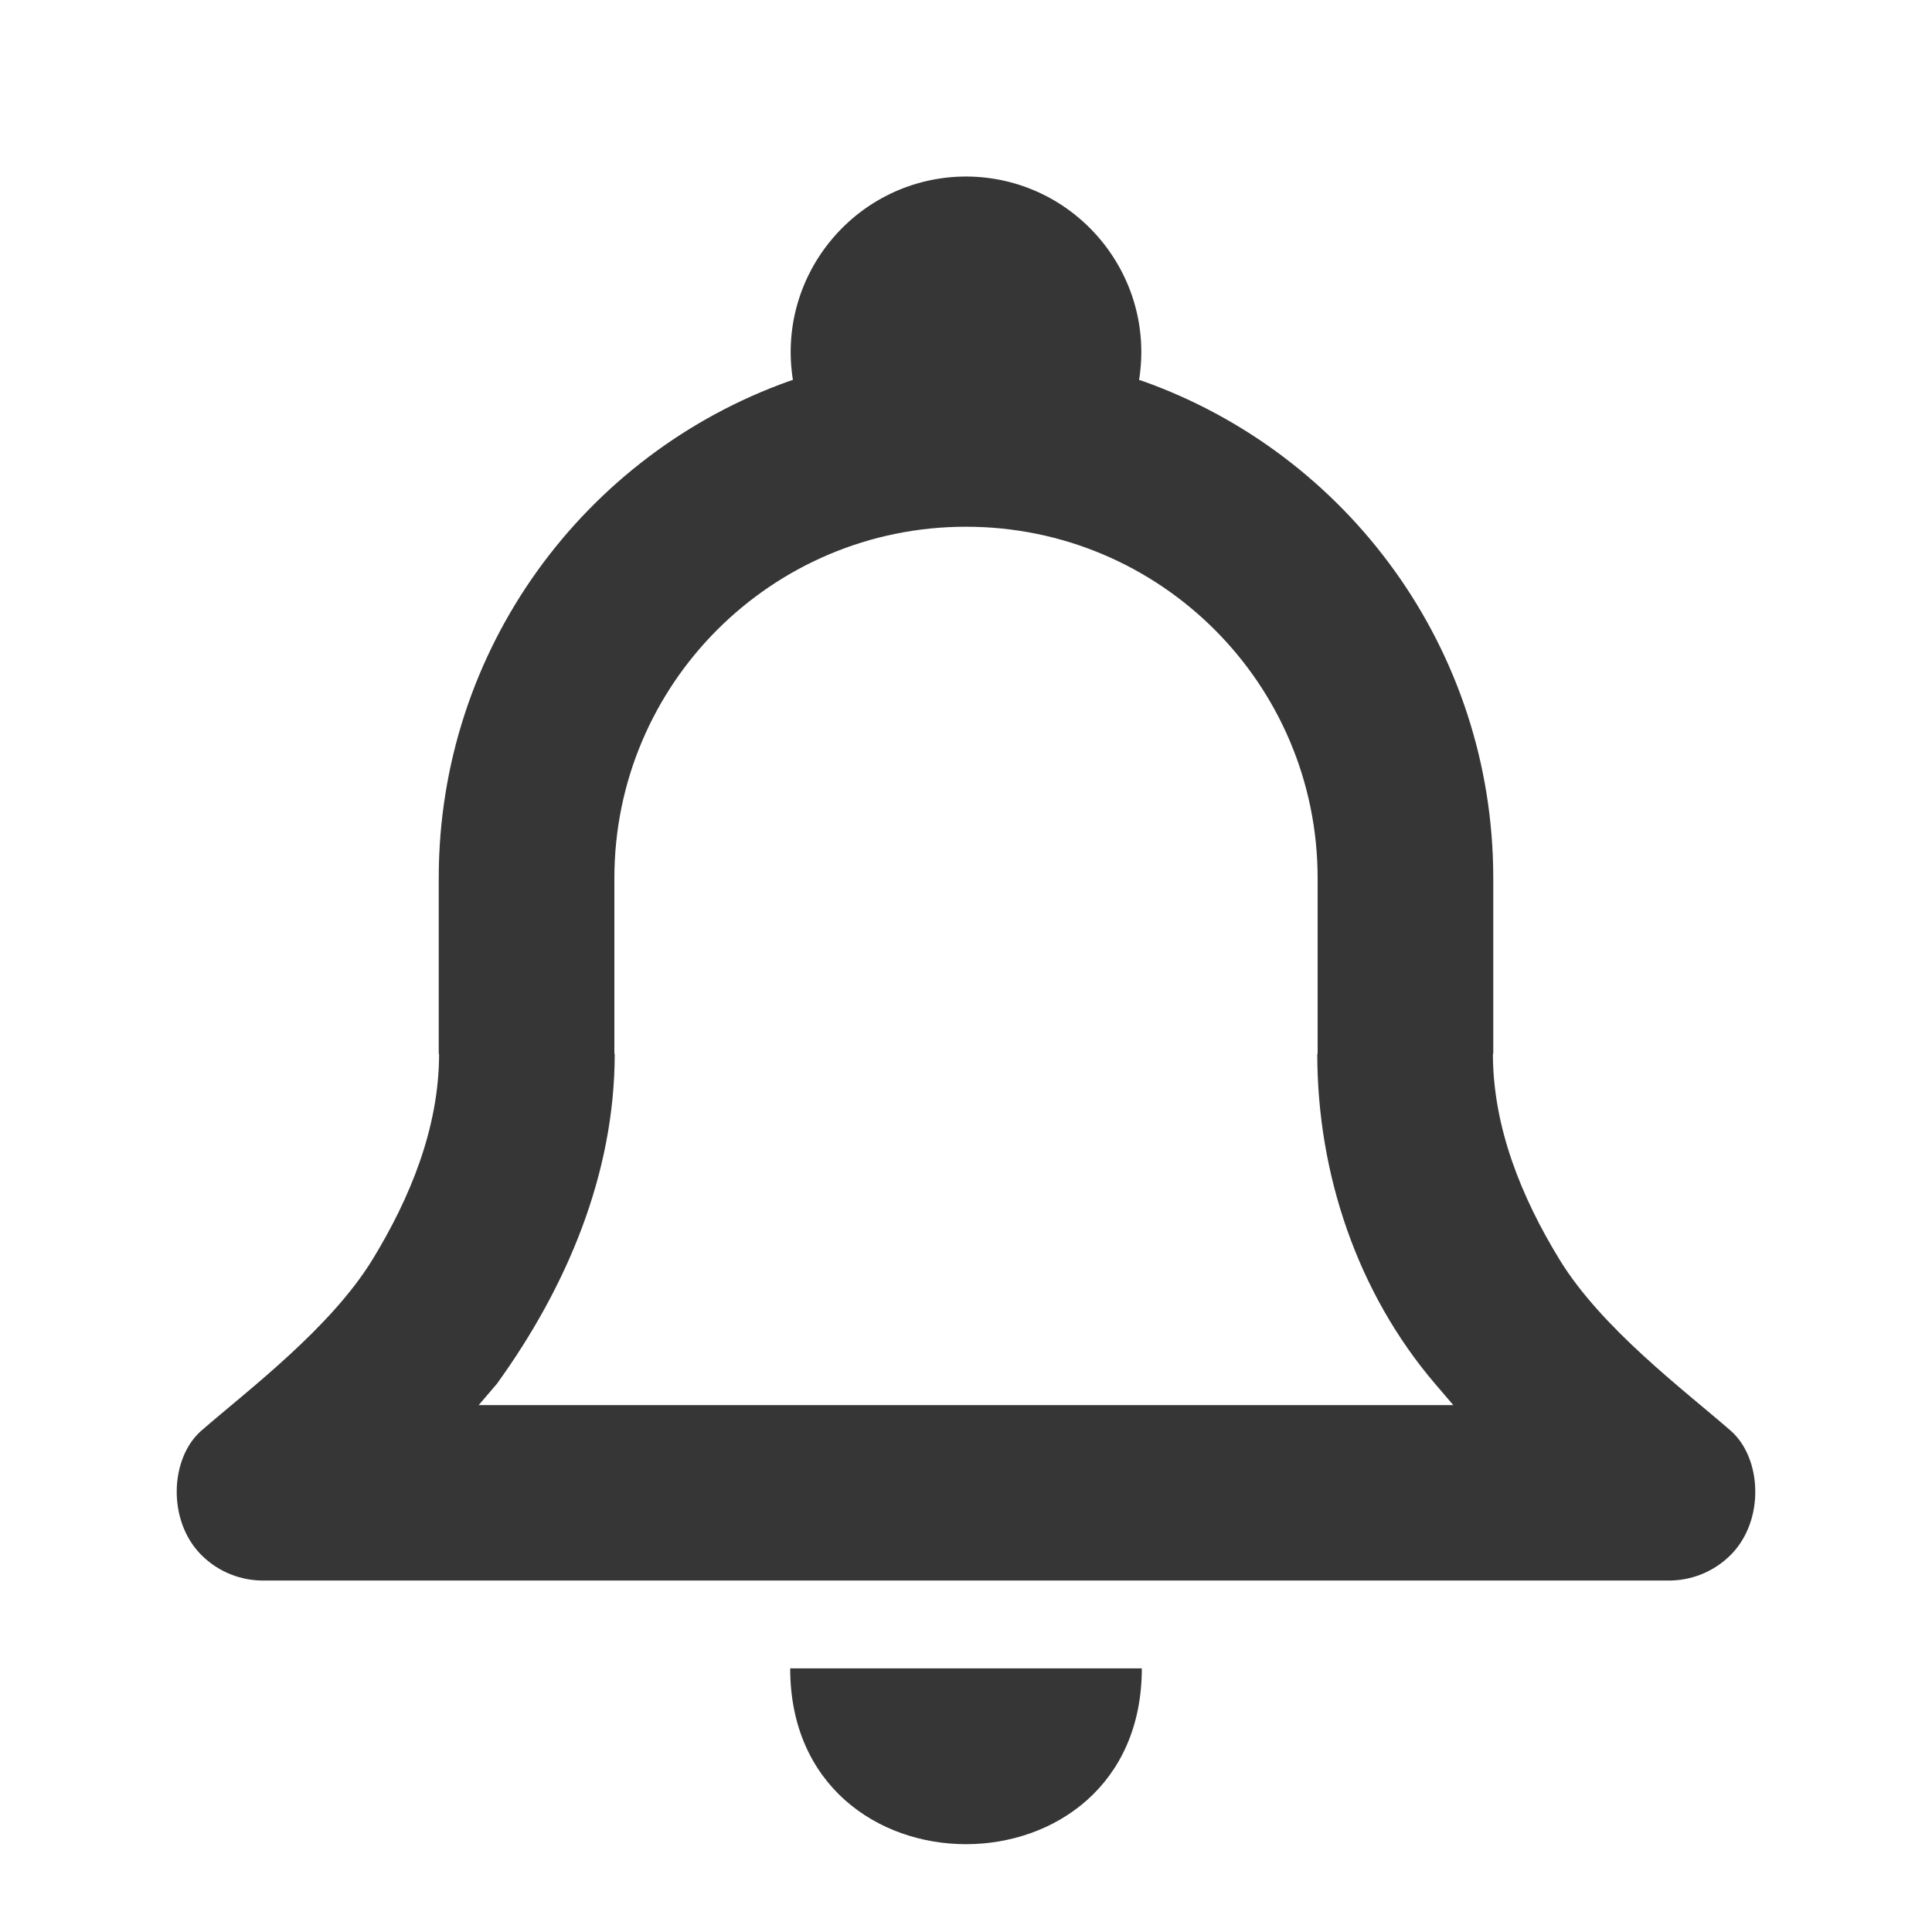
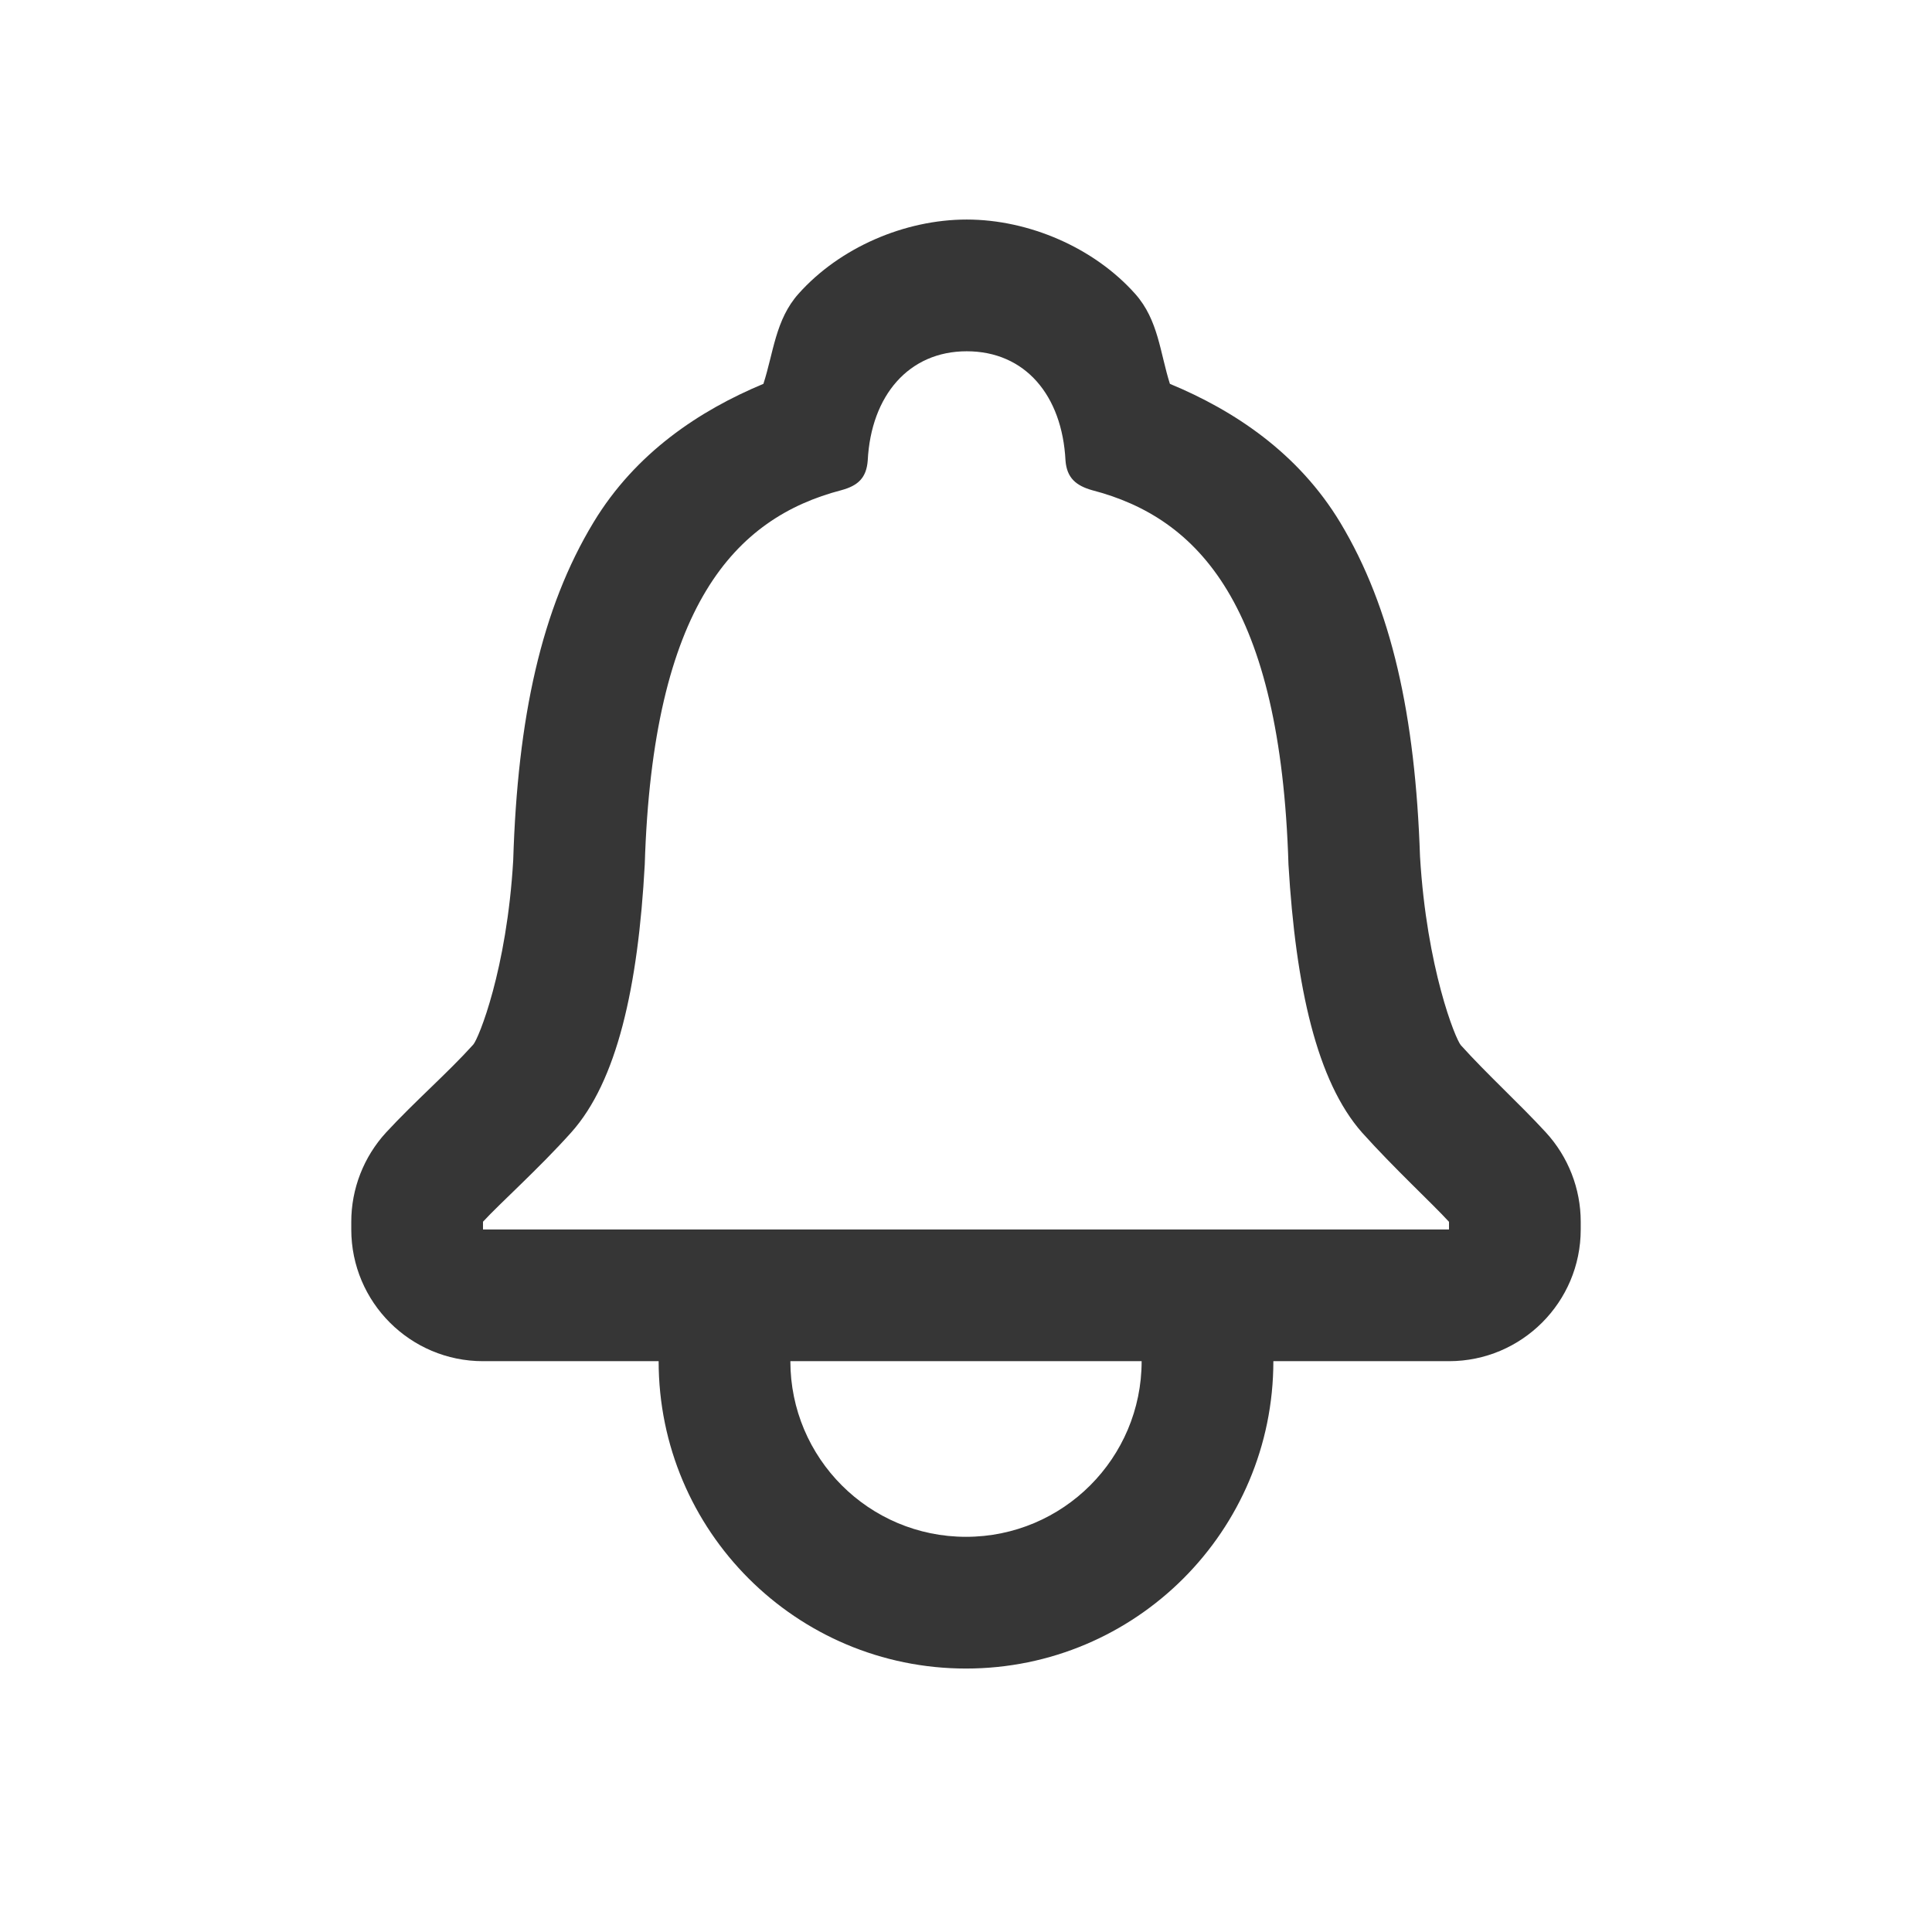
<svg xmlns="http://www.w3.org/2000/svg" version="1.1" viewBox="0 0 22 22" id="svg49">
  <defs id="defs3">
    <style id="current-color-scheme" type="text/css">.ColorScheme-Text { color:#363636; }</style>
  </defs>
  <path id="expander-bottom" d="m-18 23 2-2 2 2z" class="ColorScheme-Text" fill="currentColor" />
  <path id="expander-top" d="m-18 17 2 2 2-2z" class="ColorScheme-Text" fill="currentColor" />
  <path id="expander-right" d="m-13 18-2 2 2 2z" class="ColorScheme-Text" fill="currentColor" />
  <path id="expander-left" d="m-19 18 2 2-2 2z" class="ColorScheme-Text" fill="currentColor" />
-   <g id="22-22-notification-empty" class="ColorScheme-Text" fill="currentColor">
-     <rect width="22" height="22" ry="0" opacity="0" id="rect9" />
-     <path class="ColorScheme-Text" d="m10.994 2.01c-1.226 0.007-2.158 1.105-1.965 2.316l-0.043 0.014c-2.326 0.828-3.99 3.048-3.99 5.658v2.002h0.004c-1.888e-4 0.841-0.33 1.642-0.758 2.342-0.48 0.784-1.419 1.488-1.949 1.949-0.356 0.31-0.392 1.024 0 1.416 0.198 0.198 0.457 0.294 0.717 0.291h15.98c0.259 0.003 0.518-0.093 0.717-0.291 0.392-0.392 0.356-1.106 0-1.416-0.53-0.462-1.47-1.165-1.949-1.949-0.428-0.7-0.758-1.501-0.758-2.342h0.004v-2.002c0-2.61-1.664-4.831-3.99-5.658l-0.043-0.014c0.193-1.211-0.739-2.309-1.965-2.316-2e-3 -1.2e-5 -0.004 6e-6 -0.006 0-2e-3 5.8e-6 -0.004-1.17e-5 -0.006 0zm0.006 3.988c2.211 0 4.004 1.791 4.004 4.002v2h-0.004c4.68e-4 1.371 0.46 2.726 1.342 3.758l0.207 0.242h-11.098l0.207-0.242c0.795-1.101 1.341-2.387 1.342-3.758h-0.004v-2c3.8e-6 -2.211 1.793-4.002 4.004-4.002zm-2.002 13c0 1.335 1.001 2.002 2.002 2.002s2.002-0.667 2.002-2.002z" fill="currentColor" id="path11" />
+   <g id="22-22-notification-progress-active" transform="translate(48,1)">
+     <rect x="40" y="-1" width="22" height="22" fill-opacity="0" id="rect14" />
+     <path id="path16" d="M 51 1 A 9 9 0 0 0 42 10 A 9 9 0 0 0 51 19 A 9 9 0 0 0 60 10 A 9 9 0 0 0 51 1 z M 51 2.5 A 7.5 7.5 0 0 1 58.5 10 A 7.5 7.5 0 0 1 51 17.5 A 7.5 7.5 0 0 1 43.5 10 A 7.5 7.5 0 0 1 51 2.5 z " class="ColorScheme-Text" fill="currentColor" />
+     <circle cx="51" cy="10" r="6" id="circle18" style="fill:#4cb0ff;fill-opacity:1" />
  </g>
-   <g id="22-22-notification-progress-active" class="ColorScheme-Text" transform="translate(55.997 -.004652)" fill="currentColor">
-     <rect x="40" y="-1" width="22" height="22" fill-opacity="0" id="rect14" />
-     <path d="m51 1a9 9 0 0 0-9 9 9 9 0 0 0 9 9 9 9 0 0 0 9-9 9 9 0 0 0-9-9zm0 2a7 7 0 0 1 7 7 7 7 0 0 1-7 7 7 7 0 0 1-7-7 7 7 0 0 1 7-7z" id="path16" />
-     <circle cx="51" cy="10" r="6" id="circle18" />
+   <g id="22-22-notification-progress-inactive" class="ColorScheme-Text" transform="translate(70,1)" fill="currentColor">
+     <rect x="40" y="-1" width="22" height="22" fill-opacity="0" id="rect21" />
+     <path id="path23" d="M 51 1 A 9 9 0 0 0 42 10 A 9 9 0 0 0 51 19 A 9 9 0 0 0 60 10 A 9 9 0 0 0 51 1 z M 51 2.5 A 7.5 7.5 0 0 1 58.5 10 A 7.5 7.5 0 0 1 51 17.5 A 7.5 7.5 0 0 1 43.5 10 A 7.5 7.5 0 0 1 51 2.5 z " />
+     <circle class="ColorScheme-Text" cx="51" cy="10" r="6" fill="currentColor" id="circle25" style="opacity:0.35" />
  </g>
-   <g id="22-22-notification-progress-inactive" class="ColorScheme-Text" transform="translate(56.998,39)" fill="currentColor">
-     <rect x="40" y="-1" width="22" height="22" fill-opacity="0" id="rect21" />
-     <path class="ColorScheme-Text" d="m51 1a9 9 0 0 0-9 9 9 9 0 0 0 9 9 9 9 0 0 0 9-9 9 9 0 0 0-9-9zm0 2a7 7 0 0 1 7 7 7 7 0 0 1-7 7 7 7 0 0 1-7-7 7 7 0 0 1 7-7z" fill="currentColor" id="path23" />
-     <circle class="ColorScheme-Text" cx="51" cy="10" r="6" fill="currentColor" opacity=".15" id="circle25" />
+   <g id="notification-progress-active" transform="matrix(1.454546,0,0,1.454546,69.81818,32.45455)">
+     <rect x="40" y="-1" width="22" height="22" fill-opacity="0" id="rect1351" />
+     <path id="path1353" d="M 51,3.125 C 47.203,3.125 44.125,6.203 44.125,10 44.125,13.797 47.203,16.875 51,16.875 54.797,16.875 57.875,13.797 57.875,10 57.875,6.203 54.797,3.125 51,3.125 Z m 0,1.031 A 5.844,5.844 0 0 1 56.844,10 5.844,5.844 0 0 1 51,15.844 5.844,5.844 0 0 1 45.156,10 5.844,5.844 0 0 1 51,4.156 Z" class="ColorScheme-Text" fill="currentColor" />
+     <circle cx="51" cy="10" r="4.469" id="circle1355" style="fill:#4cb0ff;fill-opacity:1" />
  </g>
-   <g id="22-22-notification-active" class="ColorScheme-Text" transform="translate(0,28.131)" fill="currentColor">
-     <circle class="ColorScheme-Text" cx="67" cy="-25" r="3" fill="currentColor" id="circle28" />
-     <rect x="51.002" y="-31.998" width="22" height="22" ry="0" opacity="0" id="rect30" />
-     <path class="ColorScheme-Text" d="m61.996-29.988c-1.226 0.007-2.158 1.105-1.965 2.316l-0.043 0.014c-2.326 0.828-3.99 3.048-3.99 5.658v2.002h0.004c-1.89e-4 0.841-0.33 1.642-0.758 2.342-0.48 0.784-1.419 1.488-1.949 1.949-0.356 0.31-0.392 1.024 0 1.416 0.198 0.198 0.457 0.294 0.717 0.291h15.98c0.259 0.003 0.518-0.093 0.717-0.291 0.392-0.392 0.356-1.106 0-1.416-0.53-0.462-1.47-1.165-1.949-1.949-0.428-0.7-0.758-1.501-0.758-2.342h0.004v-1.135a4 4 0 0 1-1.006 0.133 4 4 0 0 1-0.994-0.131v1.133h-0.004c4.68e-4 1.371 0.46 2.726 1.342 3.758l0.207 0.242h-11.098l0.207-0.242c0.795-1.101 1.341-2.387 1.342-3.758h-0.004v-2c4e-6 -2.211 1.793-4.002 4.004-4.002 0.38 0 0.74 0.069 1.088 0.168a4 4 0 0 1 0.926-1.826l-0.043-0.014c0.193-1.211-0.739-2.309-1.965-2.316-2e-3 -1.2e-5 -0.004 6e-6 -0.006 0-2e-3 6e-6 -0.004-1.2e-5 -0.006 0zm-1.996 16.988c0 1.335 1.001 2.002 2.002 2.002s2.002-0.667 2.002-2.002z" fill="currentColor" id="path32" />
-   </g>
-   <g id="22-22-notification-inactive" class="ColorScheme-Text" transform="translate(0,67.988)" fill="currentColor">
-     <circle class="ColorScheme-Text" cx="67" cy="-25" r="3" fill="currentColor" opacity=".35" id="circle35" />
-     <rect x="51.002" y="-31.998" width="22" height="22" ry="0" opacity="0" id="rect37" />
-     <path class="ColorScheme-Text" d="m61.996-29.988c-1.226 0.007-2.158 1.105-1.965 2.316l-0.043 0.014c-2.326 0.828-3.99 3.048-3.99 5.658v2.002h0.004c-1.89e-4 0.841-0.33 1.642-0.758 2.342-0.48 0.784-1.419 1.488-1.949 1.949-0.356 0.31-0.392 1.024 0 1.416 0.198 0.198 0.457 0.294 0.717 0.291h15.98c0.259 0.003 0.518-0.093 0.717-0.291 0.392-0.392 0.356-1.106 0-1.416-0.53-0.462-1.47-1.165-1.949-1.949-0.428-0.7-0.758-1.501-0.758-2.342h0.004v-1.135a4 4 0 0 1-1.006 0.133 4 4 0 0 1-0.994-0.131v1.133h-0.004c4.68e-4 1.371 0.46 2.726 1.342 3.758l0.207 0.242h-11.098l0.207-0.242c0.795-1.101 1.341-2.387 1.342-3.758h-0.004v-2c4e-6 -2.211 1.793-4.002 4.004-4.002 0.38 0 0.74 0.069 1.088 0.168a4 4 0 0 1 0.926-1.826l-0.043-0.014c0.193-1.211-0.739-2.309-1.965-2.316-2e-3 -1.2e-5 -0.004 6e-6 -0.006 0-2e-3 6e-6 -0.004-1.2e-5 -0.006 0zm-1.996 16.988c0 1.335 1.001 2.002 2.002 2.002s2.002-0.667 2.002-2.002z" fill="currentColor" id="path39" />
-   </g>
-   <g id="22-22-notification-disabled" class="ColorScheme-Text" transform="translate(0 -30.684)" fill="currentColor">
-     <path d="m2.658 66.829 18.276 18.276c0.422 0.422 0.446 1.077 0.054 1.469-0.392 0.392-1.047 0.367-1.469-0.054l-18.276-18.276c-0.422-0.422-0.446-1.077-0.054-1.469 0.392-0.392 1.047-0.367 1.469 0.054z" id="path42" />
-     <rect x=".089" y="65.674" width="22" height="22" ry="0" opacity="0" id="rect44" />
-     <path d="m10.994 67.684c-1.226 0.007-2.158 1.105-1.965 2.316l-0.043 0.014c-2.326 0.828-3.99 3.048-3.99 5.658v2.002h0.004c-1.888e-4 0.841-0.33 1.642-0.758 2.342-0.48 0.784-1.419 1.488-1.949 1.949-0.356 0.31-0.392 1.024 0 1.416 0.198 0.198 0.457 0.294 0.717 0.291h15.98c0.259 0.003 0.518-0.093 0.717-0.291 0.392-0.392 0.356-1.106 0-1.416-0.53-0.462-1.47-1.165-1.949-1.949-0.428-0.7-0.758-1.501-0.758-2.342h0.004v-2.002c0-2.61-1.664-4.831-3.99-5.658l-0.043-0.014c0.193-1.211-0.739-2.309-1.965-2.316-2e-3 -1.2e-5 -0.004 6e-6 -0.006 0-2e-3 6e-6 -0.004-1.2e-5 -0.006 0zm0.006 3.988c2.211 0 4.004 1.791 4.004 4.002v2h-0.004c4.68e-4 1.371 0.46 2.726 1.342 3.758l0.207 0.242h-11.098l0.207-0.242c0.795-1.101 1.341-2.387 1.342-3.758h-0.004v-2c3.8e-6 -2.211 1.793-4.002 4.004-4.002zm-2.002 13c0 1.335 1.001 2.002 2.002 2.002s2.002-0.667 2.002-2.002z" opacity=".35" id="path46" />
+   <g id="notification-progress-inactive" transform="translate(56.00088,-94)" class="ColorScheme-Text" fill="currentColor">
+     <rect x="105" y="125" width="32" height="32" fill-opacity="0" id="rect1365" />
+     <path id="path1367" d="m 120.999,131 c -5.523,-3.7e-4 -10,4.477 -10,10 -3.7e-4,5.523 4.477,10 10,10 5.523,3.7e-4 10,-4.477 10,-10 3.7e-4,-5.523 -4.477,-10 -10,-10 z m 0,1.5 a 8.5,8.5 0 0 1 8.5,8.5 8.5,8.5 0 0 1 -8.5,8.5 8.5,8.5 0 0 1 -8.5,-8.5 8.5,8.5 0 0 1 8.5,-8.5 z" />
+     <circle cx="121" cy="141" r="6" id="circle1369" style="opacity:0.35" />
  </g>
  <g id="notification-empty">
-     <rect width="32" height="32" ry="0" opacity="0" id="rect334" x="0" y="80" style="color:#363636;fill:#363636;stroke-width:1.455" />
-     <path id="rect394" d="m 16,83 a 3,3 0 0 0 -3,3 3,3 0 0 0 0.061,0.561 C 10.098,87.733 8,90.623 8,94 v 2 c -0.009,2.709 -1.018,5.319 -2.832,7.33 A 1,1 0 0 0 5.91,105 H 9 23 26.074 a 1,1 0 0 0 0.744,-1.668 C 25.009,101.318 24.005,98.708 24,96 v -2 c 0,-3.377 -2.098,-6.267 -5.061,-7.439 A 3,3 0 0 0 19,86 3,3 0 0 0 16,83 Z m 0,5 c 3.341,0 6,2.659 6,6 v 2 a 1,1 0 0 0 0,0.002 c 0.004,2.537 0.934,4.899 2.309,6.998 H 23 9 7.68 C 9.058,100.903 9.992,98.542 10,96.004 a 1,1 0 0 0 0,-0.002 1,1 0 0 0 0,-0.002 v -2 c 0,-3.341 2.659,-6 6,-6 z m -3,19 a 3,3 0 0 0 3,3 3,3 0 0 0 3,-3 z" class="ColorScheme-Text" fill="currentColor" />
+     <rect width="32" height="32" ry="0" opacity="0" id="rect7414" x="0" y="30.969" style="color:#363636;fill:#363636;stroke-width:1.455" />
+     <path id="path1984" d="m 16.012,36.5 c -0.811,0 -1.633,0.337 -2.18,0.92 -0.362,0.386 -0.434,0.908 -0.566,1.402 -1.046,0.394 -1.997,1.134 -2.611,2.244 -0.703,1.271 -1.074,2.904 -1.141,4.98 -0.099,1.66 -0.499,2.737 -0.734,2.988 -0.423,0.448 -0.948,0.884 -1.357,1.309 -0.27,0.279 -0.421,0.652 -0.422,1.041 V 51.5 c 8.3e-5,0.828 0.672,1.5 1.5,1.5 h 3.5 a 4,4 0 0 0 4,4 4,4 0 0 0 4,-4 h 3.5 c 0.828,-8.3e-5 1.5,-0.672 1.5,-1.5 v -0.115 c 2e-5,-0.388 -0.151,-0.761 -0.42,-1.041 -0.379,-0.392 -0.894,-0.839 -1.33,-1.301 -0.233,-0.252 -0.639,-1.356 -0.744,-3.041 -0.071,-2.053 -0.437,-3.671 -1.133,-4.934 C 20.761,39.957 19.807,39.216 18.758,38.822 18.628,38.331 18.559,37.812 18.197,37.424 17.651,36.837 16.824,36.5 16.012,36.5 Z m 0,1.5 c 0.907,0 1.484,0.651 1.535,1.617 0.021,0.258 0.165,0.372 0.412,0.439 1.659,0.411 2.925,2.203 3.049,6.039 0.113,1.818 0.442,3.213 1.143,3.969 0.505,0.536 1.082,1.043 1.35,1.32 V 51.5 H 8.5 v -0.115 c 0.268,-0.277 0.866,-0.785 1.371,-1.32 0.711,-0.756 1.04,-2.151 1.143,-3.969 0.124,-3.836 1.402,-5.628 3.051,-6.039 0.258,-0.067 0.39,-0.181 0.41,-0.439 C 14.526,38.651 15.115,38 16.012,38 Z m -2.512,15 h 5 a 2.5,2.5 0 0 1 -2.5,2.5 2.5,2.5 0 0 1 -2.5,-2.5 z" class="ColorScheme-Text" fill="currentColor" />
  </g>
  <g id="notification-active">
-     <rect width="32" height="32" ry="0" opacity="0" id="rect1142" x="50" y="80" style="color:#363636;fill:#363636;stroke-width:1.455" />
-     <path id="path1144" class="ColorScheme-Text" d="M 66 83 A 3 3 0 0 0 63 86 A 3 3 0 0 0 63.061 86.561 C 60.098 87.733 58 90.623 58 94 L 58 96 C 57.99 98.709 56.982 101.319 55.168 103.33 A 1 1 0 0 0 55.91 105 L 59 105 L 73 105 L 76.074 105 A 1 1 0 0 0 76.818 103.332 C 75.009 101.318 74.005 98.708 74 96 L 74 94 C 74 93.859 73.992 93.721 73.984 93.582 A 5 5 0 0 1 72 94 L 72 96 A 1 1 0 0 0 72 96.002 C 72.004 98.539 72.934 100.901 74.309 103 L 73 103 L 59 103 L 57.68 103 C 59.058 100.903 59.992 98.542 60 96.004 A 1 1 0 0 0 60 96.002 A 1 1 0 0 0 60 96 L 60 94 C 60 90.659 62.659 88 66 88 C 66.374 88 66.738 88.038 67.092 88.102 A 5 5 0 0 1 68.867 85.115 A 3 3 0 0 0 66 83 z M 63 107 A 3 3 0 0 0 66 110 A 3 3 0 0 0 69 107 L 63 107 z " fill="currentColor" />
-     <circle class="ColorScheme-Text" cx="72" cy="89" r="3" fill="currentColor" id="circle1150" />
+     <rect width="32" height="32" ry="0" opacity="0" id="rect2004" x="31.988" y="30.969" style="color:#363636;fill:#363636;stroke-width:1.455" />
+     <path id="path2006" class="ColorScheme-Text" d="M 48 36.5 C 47.189 36.5 46.367 36.837 45.82 37.42 C 45.458 37.806 45.387 38.328 45.254 38.822 C 44.208 39.216 43.257 39.956 42.643 41.066 C 41.94 42.338 41.569 43.97 41.502 46.047 C 41.403 47.706 41.003 48.784 40.768 49.035 C 40.345 49.484 39.82 49.919 39.41 50.344 C 39.14 50.623 38.989 50.996 38.988 51.385 L 38.988 51.5 C 38.988 52.328 39.66 53 40.488 53 L 43.988 53 A 4 4 0 0 0 47.988 57 A 4 4 0 0 0 51.988 53 L 55.488 53 C 56.317 53 56.988 52.328 56.988 51.5 L 56.988 51.385 C 56.988 50.996 56.838 50.623 56.568 50.344 C 56.189 49.951 55.674 49.504 55.238 49.043 C 55.005 48.791 54.599 47.687 54.494 46.002 C 54.47 45.302 54.409 44.656 54.314 44.055 A 4 4 0 0 1 52.857 44.475 C 52.928 44.97 52.977 45.506 52.996 46.096 C 53.109 47.913 53.438 49.309 54.139 50.064 C 54.643 50.6 55.22 51.107 55.488 51.385 L 55.488 51.5 L 40.488 51.5 L 40.488 51.385 C 40.756 51.107 41.355 50.6 41.859 50.064 C 42.57 49.309 42.899 47.913 43.002 46.096 C 43.126 42.26 44.404 40.468 46.053 40.057 C 46.31 39.99 46.442 39.875 46.463 39.617 C 46.514 38.651 47.104 38 48 38 C 48.449 38 48.817 38.159 49.08 38.438 A 4 4 0 0 1 50.084 37.326 C 49.54 36.802 48.765 36.5 48 36.5 z M 45.488 53 L 50.488 53 A 2.5 2.5 0 0 1 47.988 55.5 A 2.5 2.5 0 0 1 45.488 53 z " fill="currentColor" />
+     <circle id="circle2022" cx="52.5" cy="40.5" r="2.5" style="fill:#4cb0ff;fill-opacity:1" />
  </g>
-   <g id="notification-inactive">
-     <rect width="32" height="32" ry="0" opacity="0" id="rect1175" x="50" y="125" style="color:#363636;fill:#363636;stroke-width:1.455" />
-     <path id="path1177" class="ColorScheme-Text" d="m 66,128 a 3,3 0 0 0 -3,3 3,3 0 0 0 0.061,0.561 C 60.098,132.733 58,135.623 58,139 v 2 c -0.009,2.709 -1.018,5.319 -2.832,7.33 A 1,1 0 0 0 55.91,150 H 59 73 76.074 a 1,1 0 0 0 0.744,-1.668 C 75.009,146.318 74.005,143.708 74,141 v -2 c 0,-0.141 -0.008,-0.279 -0.016,-0.418 A 5,5 0 0 1 72,139 v 2 a 1,1 0 0 0 0,0.002 c 0.004,2.537 0.934,4.899 2.309,6.998 H 73 59 57.68 C 59.058,145.903 59.992,143.542 60,141.004 a 1,1 0 0 0 0,-0.002 1,1 0 0 0 0,-0.002 v -2 c 0,-3.341 2.659,-6 6,-6 0.374,0 0.738,0.038 1.092,0.102 A 5,5 0 0 1 68.867,130.115 3,3 0 0 0 66,128 Z m -3,24 a 3,3 0 0 0 3,3 3,3 0 0 0 3,-3 z" fill="currentColor" />
-     <circle class="ColorScheme-Text" cx="72" cy="134" r="3" fill="currentColor" id="circle1179" style="opacity:0.35" />
+   <g id="notification-inactive" transform="translate(32)">
+     <rect width="32" height="32" ry="0" opacity="0" id="rect2043" x="31.988" y="30.969" style="color:#363636;fill:#363636;stroke-width:1.455" />
+     <path id="path2045" class="ColorScheme-Text" d="m 48,36.5 c -0.811,0 -1.633,0.337 -2.18,0.92 -0.362,0.386 -0.434,0.908 -0.566,1.402 -1.046,0.394 -1.997,1.134 -2.611,2.244 -0.703,1.271 -1.074,2.904 -1.141,4.98 -0.099,1.66 -0.499,2.737 -0.734,2.988 -0.423,0.448 -0.948,0.884 -1.357,1.309 -0.27,0.279 -0.421,0.652 -0.422,1.041 V 51.5 c 8.3e-5,0.828 0.672,1.5 1.5,1.5 h 3.5 a 4,4 0 0 0 4,4 4,4 0 0 0 4,-4 h 3.5 c 0.828,-8.3e-5 1.5,-0.672 1.5,-1.5 v -0.115 c 2e-5,-0.388 -0.151,-0.761 -0.42,-1.041 -0.379,-0.392 -0.894,-0.839 -1.33,-1.301 -0.233,-0.252 -0.639,-1.356 -0.744,-3.041 -0.024,-0.7 -0.086,-1.345 -0.18,-1.947 a 4,4 0 0 1 -1.457,0.42 c 0.07,0.495 0.12,1.031 0.139,1.621 0.113,1.818 0.442,3.213 1.143,3.969 0.505,0.536 1.082,1.043 1.35,1.32 V 51.5 h -15 v -0.115 c 0.268,-0.277 0.866,-0.785 1.371,-1.32 0.711,-0.756 1.04,-2.151 1.143,-3.969 0.124,-3.836 1.402,-5.628 3.051,-6.039 0.258,-0.067 0.39,-0.181 0.41,-0.439 C 46.514,38.651 47.104,38 48,38 c 0.449,0 0.817,0.159 1.08,0.438 a 4,4 0 0 1 1.004,-1.111 C 49.54,36.802 48.765,36.5 48,36.5 Z M 45.488,53 h 5 a 2.5,2.5 0 0 1 -2.5,2.5 2.5,2.5 0 0 1 -2.5,-2.5 z" fill="currentColor" />
+     <circle id="circle2047" cx="52.5" cy="40.5" r="2.5" class="ColorScheme-Text" fill="currentColor" style="opacity:0.35" />
  </g>
  <g id="notification-disabled">
-     <rect width="32" height="32" ry="0" opacity="0" id="rect1169" x="0" y="125" style="color:#363636;fill:#363636;stroke-width:1.455" />
-     <path id="path1171" d="m 16,128 a 3,3 0 0 0 -3,3 3,3 0 0 0 0.061,0.561 C 10.098,132.733 8,135.623 8,139 v 2 c -0.009,2.709 -1.018,5.319 -2.832,7.33 A 1,1 0 0 0 5.91,150 H 9 23 26.074 a 1,1 0 0 0 0.744,-1.668 C 25.009,146.318 24.005,143.708 24,141 v -2 c 0,-3.377 -2.098,-6.267 -5.061,-7.439 A 3,3 0 0 0 19,131 3,3 0 0 0 16,128 Z m 0,5 c 3.341,0 6,2.659 6,6 v 2 a 1,1 0 0 0 0,0.002 c 0.004,2.537 0.934,4.899 2.309,6.998 H 23 9 7.68 C 9.058,145.903 9.992,143.542 10,141.004 a 1,1 0 0 0 0,-0.002 1,1 0 0 0 0,-0.002 v -2 c 0,-3.341 2.659,-6 6,-6 z m -3,19 a 3,3 0 0 0 3,3 3,3 0 0 0 3,-3 z" class="ColorScheme-Text" fill="currentColor" style="opacity:0.35" />
-     <path class="ColorScheme-Text" d="m 4.686,128.272 24.042,24.042 c 0.422,0.422 0.392,1.023 8e-6,1.414 -0.392,0.392 -0.992,0.422 -1.414,-1e-5 L 3.272,129.686 c -0.422,-0.422 -0.392,-1.023 -4.7e-6,-1.414 0.392,-0.392 0.992,-0.422 1.414,1e-5 z" id="path1188" fill="currentColor" />
+     <rect width="32" height="32" ry="0" opacity="0" id="rect2191" x="95.986" y="30.969" style="color:#363636;fill:#363636;stroke-width:1.455" />
+     <path id="path2193" d="m 111.998,36.5 c -0.811,0 -1.633,0.337 -2.18,0.92 -0.362,0.386 -0.434,0.908 -0.566,1.402 -1.046,0.394 -1.997,1.134 -2.611,2.244 -0.703,1.271 -1.074,2.904 -1.141,4.98 -0.099,1.66 -0.499,2.737 -0.734,2.988 -0.423,0.448 -0.948,0.884 -1.357,1.309 -0.27,0.279 -0.421,0.652 -0.422,1.041 V 51.5 c 8e-5,0.828 0.672,1.5 1.5,1.5 h 3.5 a 4,4 0 0 0 4,4 4,4 0 0 0 4,-4 h 3.5 c 0.828,-8.3e-5 1.5,-0.672 1.5,-1.5 v -0.115 c 2e-5,-0.388 -0.15,-0.761 -0.42,-1.041 -0.379,-0.392 -0.894,-0.839 -1.33,-1.301 -0.233,-0.252 -0.639,-1.356 -0.744,-3.041 -0.071,-2.053 -0.437,-3.671 -1.133,-4.934 -0.612,-1.111 -1.566,-1.852 -2.615,-2.246 -0.13,-0.492 -0.199,-1.01 -0.561,-1.398 C 113.637,36.837 112.81,36.5 111.998,36.5 Z m 0,1.5 c 0.907,0 1.484,0.651 1.535,1.617 0.021,0.258 0.165,0.372 0.412,0.439 1.659,0.411 2.925,2.203 3.049,6.039 0.113,1.818 0.442,3.213 1.143,3.969 0.505,0.536 1.082,1.043 1.35,1.32 V 51.5 h -15 v -0.115 c 0.268,-0.277 0.866,-0.785 1.371,-1.32 0.711,-0.756 1.04,-2.151 1.143,-3.969 0.124,-3.836 1.402,-5.628 3.051,-6.039 0.258,-0.067 0.39,-0.181 0.41,-0.439 C 110.513,38.651 111.102,38 111.998,38 Z m -2.512,15 h 5 a 2.5,2.5 0 0 1 -2.5,2.5 2.5,2.5 0 0 1 -2.5,-2.5 z" class="ColorScheme-Text" fill="currentColor" style="opacity:0.35" />
+     <rect id="rect2197" width="32" height="1.5" x="96.398" y="-46.724" rx="0.75" ry="0.75" class="ColorScheme-Text" fill="currentColor" transform="rotate(45)" />
  </g>
-   <g id="notification-progress-active" class="ColorScheme-Text" transform="matrix(1.454546,0,0,1.454546,46.81818,81.45454)" fill="currentColor">
-     <rect x="40" y="-1" width="22" height="22" fill-opacity="0" id="rect1351" />
-     <path id="path1353" d="M 51,1.063 A 8.937,8.937 0 0 0 42.062,10 8.937,8.937 0 0 0 51,18.938 8.937,8.937 0 0 0 59.937,10 8.937,8.937 0 0 0 51,1.063 Z m 0,1.375 A 7.562,7.562 0 0 1 58.562,10 7.562,7.562 0 0 1 51,17.562 7.562,7.562 0 0 1 43.437,10 7.562,7.562 0 0 1 51,2.438 Z" />
-     <circle cx="51" cy="10" r="6.188" id="circle1355" />
+   <g id="22-22-notification-empty">
+     <rect width="22" height="22" ry="0" opacity="0" id="rect2284" x="2.5e-07" y="0" style="color:#363636;fill:#363636" />
+     <path id="path2296" d="M 11.008,2.5 C 10.299,2.5 9.561,2.821 9.094,3.344 8.83,3.638 8.808,4.018 8.693,4.371 7.966,4.674 7.237,5.156 6.758,5.949 6.165,6.929 5.894,8.168 5.844,9.797 5.771,11.043 5.45,11.826 5.389,11.895 5.097,12.219 4.729,12.536 4.396,12.896 4.142,13.173 4,13.536 4,13.912 V 14 c 8.3e-5,0.828 0.672,1.5 1.5,1.5 h 2 A 3.5,3.5 0 0 0 11,19 3.5,3.5 0 0 0 14.5,15.5 h 2 c 0.828,-8.3e-5 1.5,-0.672 1.5,-1.5 v -0.088 c -1.08e-4,-0.376 -0.142,-0.739 -0.396,-1.016 -0.304,-0.331 -0.666,-0.658 -0.969,-0.994 -0.061,-0.069 -0.389,-0.876 -0.465,-2.148 C 16.116,8.148 15.847,6.924 15.262,5.951 14.783,5.157 14.053,4.674 13.322,4.371 13.21,4.02 13.191,3.644 12.928,3.348 12.46,2.821 11.716,2.5 11.008,2.5 Z m 0,1.5 c 0.665,0 1.087,0.501 1.125,1.244 0.015,0.199 0.121,0.286 0.303,0.338 1.216,0.316 2.146,1.311 2.236,4.262 0.083,1.398 0.324,2.471 0.838,3.053 0.37,0.412 0.794,0.802 0.99,1.016 V 14 H 5.5 V 13.912 C 5.696,13.699 6.134,13.309 6.504,12.896 7.025,12.315 7.266,11.242 7.342,9.844 7.432,6.893 8.371,5.898 9.58,5.582 9.769,5.531 9.866,5.443 9.881,5.244 9.919,4.501 10.351,4 11.008,4 Z M 9,15.5 h 4 a 2,2 0 0 1 -2,2 2,2 0 0 1 -2,-2 z" class="ColorScheme-Text" fill="currentColor" />
  </g>
-   <g id="notification-progress-inactive">
-     <rect x="105" y="125" width="32" height="32" fill-opacity="0" id="rect1365" style="color:#363636;fill:#363636;stroke-width:1.455" />
-     <path id="path1367" d="M 121,128 A 12.999,12.999 0 0 0 108,141 12.999,12.999 0 0 0 121,154 12.999,12.999 0 0 0 134,141 12.999,12.999 0 0 0 121,128 Z M 121,130 a 11,11 0 0 1 11,11 11,11 0 0 1 -11,11 A 11,11 0 0 1 110,141 11,11 0 0 1 121,130 Z" style="color:#363636;fill:#363636;stroke-width:1.455" />
-     <circle cx="121" cy="141" r="9" id="circle1369" style="color:#363636;opacity:0.35;fill:#363636;stroke-width:1.455" />
+   <g id="22-22-notification-active">
+     <rect width="22" height="22" ry="0" opacity="0" id="rect2322" x="21.992" y="0" style="color:#363636;fill:#363636" />
+     <path id="path2324" class="ColorScheme-Text" d="M 33 2.5 C 32.291 2.5 31.554 2.821 31.086 3.344 C 30.823 3.638 30.8 4.018 30.686 4.371 C 29.958 4.674 29.229 5.156 28.75 5.949 C 28.158 6.929 27.886 8.168 27.836 9.797 C 27.763 11.043 27.442 11.826 27.381 11.895 C 27.089 12.219 26.721 12.536 26.389 12.896 C 26.134 13.173 25.992 13.536 25.992 13.912 L 25.992 14 C 25.992 14.828 26.664 15.5 27.492 15.5 L 29.492 15.5 A 3.5 3.5 0 0 0 32.992 19 A 3.5 3.5 0 0 0 36.492 15.5 L 38.492 15.5 C 39.321 15.5 39.992 14.828 39.992 14 L 39.992 13.912 C 39.992 13.536 39.851 13.173 39.596 12.896 C 39.291 12.566 38.93 12.239 38.627 11.902 C 38.566 11.834 38.238 11.026 38.162 9.754 C 38.157 9.598 38.148 9.449 38.139 9.301 A 3.5 3.5 0 0 1 37 9.5 A 3.5 3.5 0 0 1 36.645 9.475 C 36.652 9.595 36.66 9.716 36.664 9.844 C 36.747 11.242 36.988 12.315 37.502 12.896 C 37.872 13.309 38.296 13.699 38.492 13.912 L 38.492 14 L 27.492 14 L 27.492 13.912 C 27.689 13.699 28.126 13.309 28.496 12.896 C 29.017 12.315 29.258 11.242 29.334 9.844 C 29.425 6.893 30.363 5.898 31.572 5.582 C 31.761 5.531 31.858 5.443 31.873 5.244 C 31.911 4.501 32.343 4 33 4 C 33.379 4 33.68 4.162 33.875 4.439 A 3.5 3.5 0 0 1 34.834 3.262 C 34.364 2.788 33.668 2.5 33 2.5 z M 30.992 15.5 L 34.992 15.5 A 2 2 0 0 1 32.992 17.5 A 2 2 0 0 1 30.992 15.5 z " fill="currentColor" />
+     <circle id="circle2332" cx="37" cy="6" r="2" style="fill:#4cb0ff;fill-opacity:1" />
+   </g>
+   <g id="22-22-notification-inactive" transform="translate(22)">
+     <rect width="22" height="22" ry="0" opacity="0" id="rect2351" x="21.992" y="0" style="color:#363636;fill:#363636" />
+     <path id="path2353" class="ColorScheme-Text" d="m 33,2.5 c -0.709,0 -1.446,0.321 -1.914,0.844 -0.263,0.295 -0.286,0.674 -0.4,1.027 -0.727,0.303 -1.456,0.785 -1.936,1.578 -0.592,0.98 -0.864,2.219 -0.914,3.848 -0.073,1.246 -0.394,2.03 -0.455,2.098 -0.292,0.324 -0.66,0.641 -0.992,1.002 -0.255,0.277 -0.396,0.639 -0.396,1.016 V 14 c 8.2e-5,0.828 0.672,1.5 1.5,1.5 h 2 a 3.5,3.5 0 0 0 3.5,3.5 3.5,3.5 0 0 0 3.5,-3.5 h 2 c 0.828,-8.3e-5 1.5,-0.672 1.5,-1.5 v -0.088 c -1.08e-4,-0.376 -0.142,-0.739 -0.396,-1.016 -0.304,-0.331 -0.666,-0.658 -0.969,-0.994 -0.061,-0.069 -0.389,-0.876 -0.465,-2.148 -0.005,-0.156 -0.014,-0.304 -0.023,-0.453 A 3.5,3.5 0 0 1 37,9.5 3.5,3.5 0 0 1 36.645,9.475 c 0.007,0.121 0.016,0.241 0.02,0.369 0.083,1.398 0.324,2.471 0.838,3.053 0.37,0.412 0.794,0.802 0.99,1.016 V 14 h -11 v -0.088 c 0.196,-0.213 0.634,-0.604 1.004,-1.016 0.521,-0.581 0.762,-1.655 0.838,-3.053 0.091,-2.951 1.029,-3.945 2.238,-4.262 0.189,-0.052 0.286,-0.139 0.301,-0.338 C 31.911,4.501 32.343,4 33,4 c 0.379,0 0.68,0.162 0.875,0.439 A 3.5,3.5 0 0 1 34.834,3.262 C 34.364,2.788 33.668,2.5 33,2.5 Z m -2.008,13 h 4 a 2,2 0 0 1 -2,2 2,2 0 0 1 -2,-2 z" fill="currentColor" />
+     <circle id="circle2355" cx="37" cy="6" r="2" class="ColorScheme-Text" fill="currentColor" style="opacity:0.35" />
+   </g>
+   <g id="22-22-notification-disabled">
+     <rect width="22" height="22" ry="0" opacity="0" id="rect2359" x="65.992" y="0" style="color:#363636;fill:#363636" />
+     <path id="path2361" d="m 77,2.5 c -0.709,0 -1.446,0.321 -1.914,0.844 -0.263,0.295 -0.286,0.674 -0.4,1.027 -0.727,0.303 -1.456,0.785 -1.936,1.578 -0.592,0.98 -0.864,2.219 -0.914,3.848 -0.073,1.246 -0.394,2.03 -0.455,2.098 -0.292,0.324 -0.66,0.641 -0.992,1.002 -0.255,0.277 -0.396,0.639 -0.396,1.016 V 14 c 8.3e-5,0.828 0.672,1.5 1.5,1.5 h 2 a 3.5,3.5 0 0 0 3.5,3.5 3.5,3.5 0 0 0 3.5,-3.5 h 2 c 0.828,-8.3e-5 1.5,-0.672 1.5,-1.5 V 13.912 C 83.992,13.536 83.851,13.173 83.596,12.896 83.291,12.566 82.93,12.239 82.627,11.902 82.566,11.834 82.238,11.026 82.162,9.754 82.109,8.148 81.84,6.924 81.254,5.951 80.775,5.157 80.045,4.674 79.314,4.371 79.202,4.02 79.183,3.644 78.92,3.348 78.452,2.821 77.709,2.5 77,2.5 Z M 77,4 c 0.665,0 1.087,0.501 1.125,1.244 0.015,0.199 0.121,0.286 0.303,0.338 1.216,0.316 2.146,1.311 2.236,4.262 0.083,1.398 0.324,2.471 0.838,3.053 0.37,0.412 0.794,0.802 0.99,1.016 V 14 h -11 v -0.088 c 0.196,-0.213 0.634,-0.604 1.004,-1.016 0.521,-0.581 0.762,-1.655 0.838,-3.053 0.091,-2.951 1.029,-3.945 2.238,-4.262 0.189,-0.052 0.286,-0.139 0.301,-0.338 C 75.911,4.501 76.343,4 77,4 Z m -2.008,11.5 h 4 a 2,2 0 0 1 -2,2 2,2 0 0 1 -2,-2 z" class="ColorScheme-Text" fill="currentColor" style="opacity:0.35" />
+     <rect id="rect2367" width="28" height="1.5" x="48.22" y="-47.414" transform="rotate(45)" rx="0.75" ry="0.75" class="ColorScheme-Text" fill="currentColor" />
  </g>
</svg>
